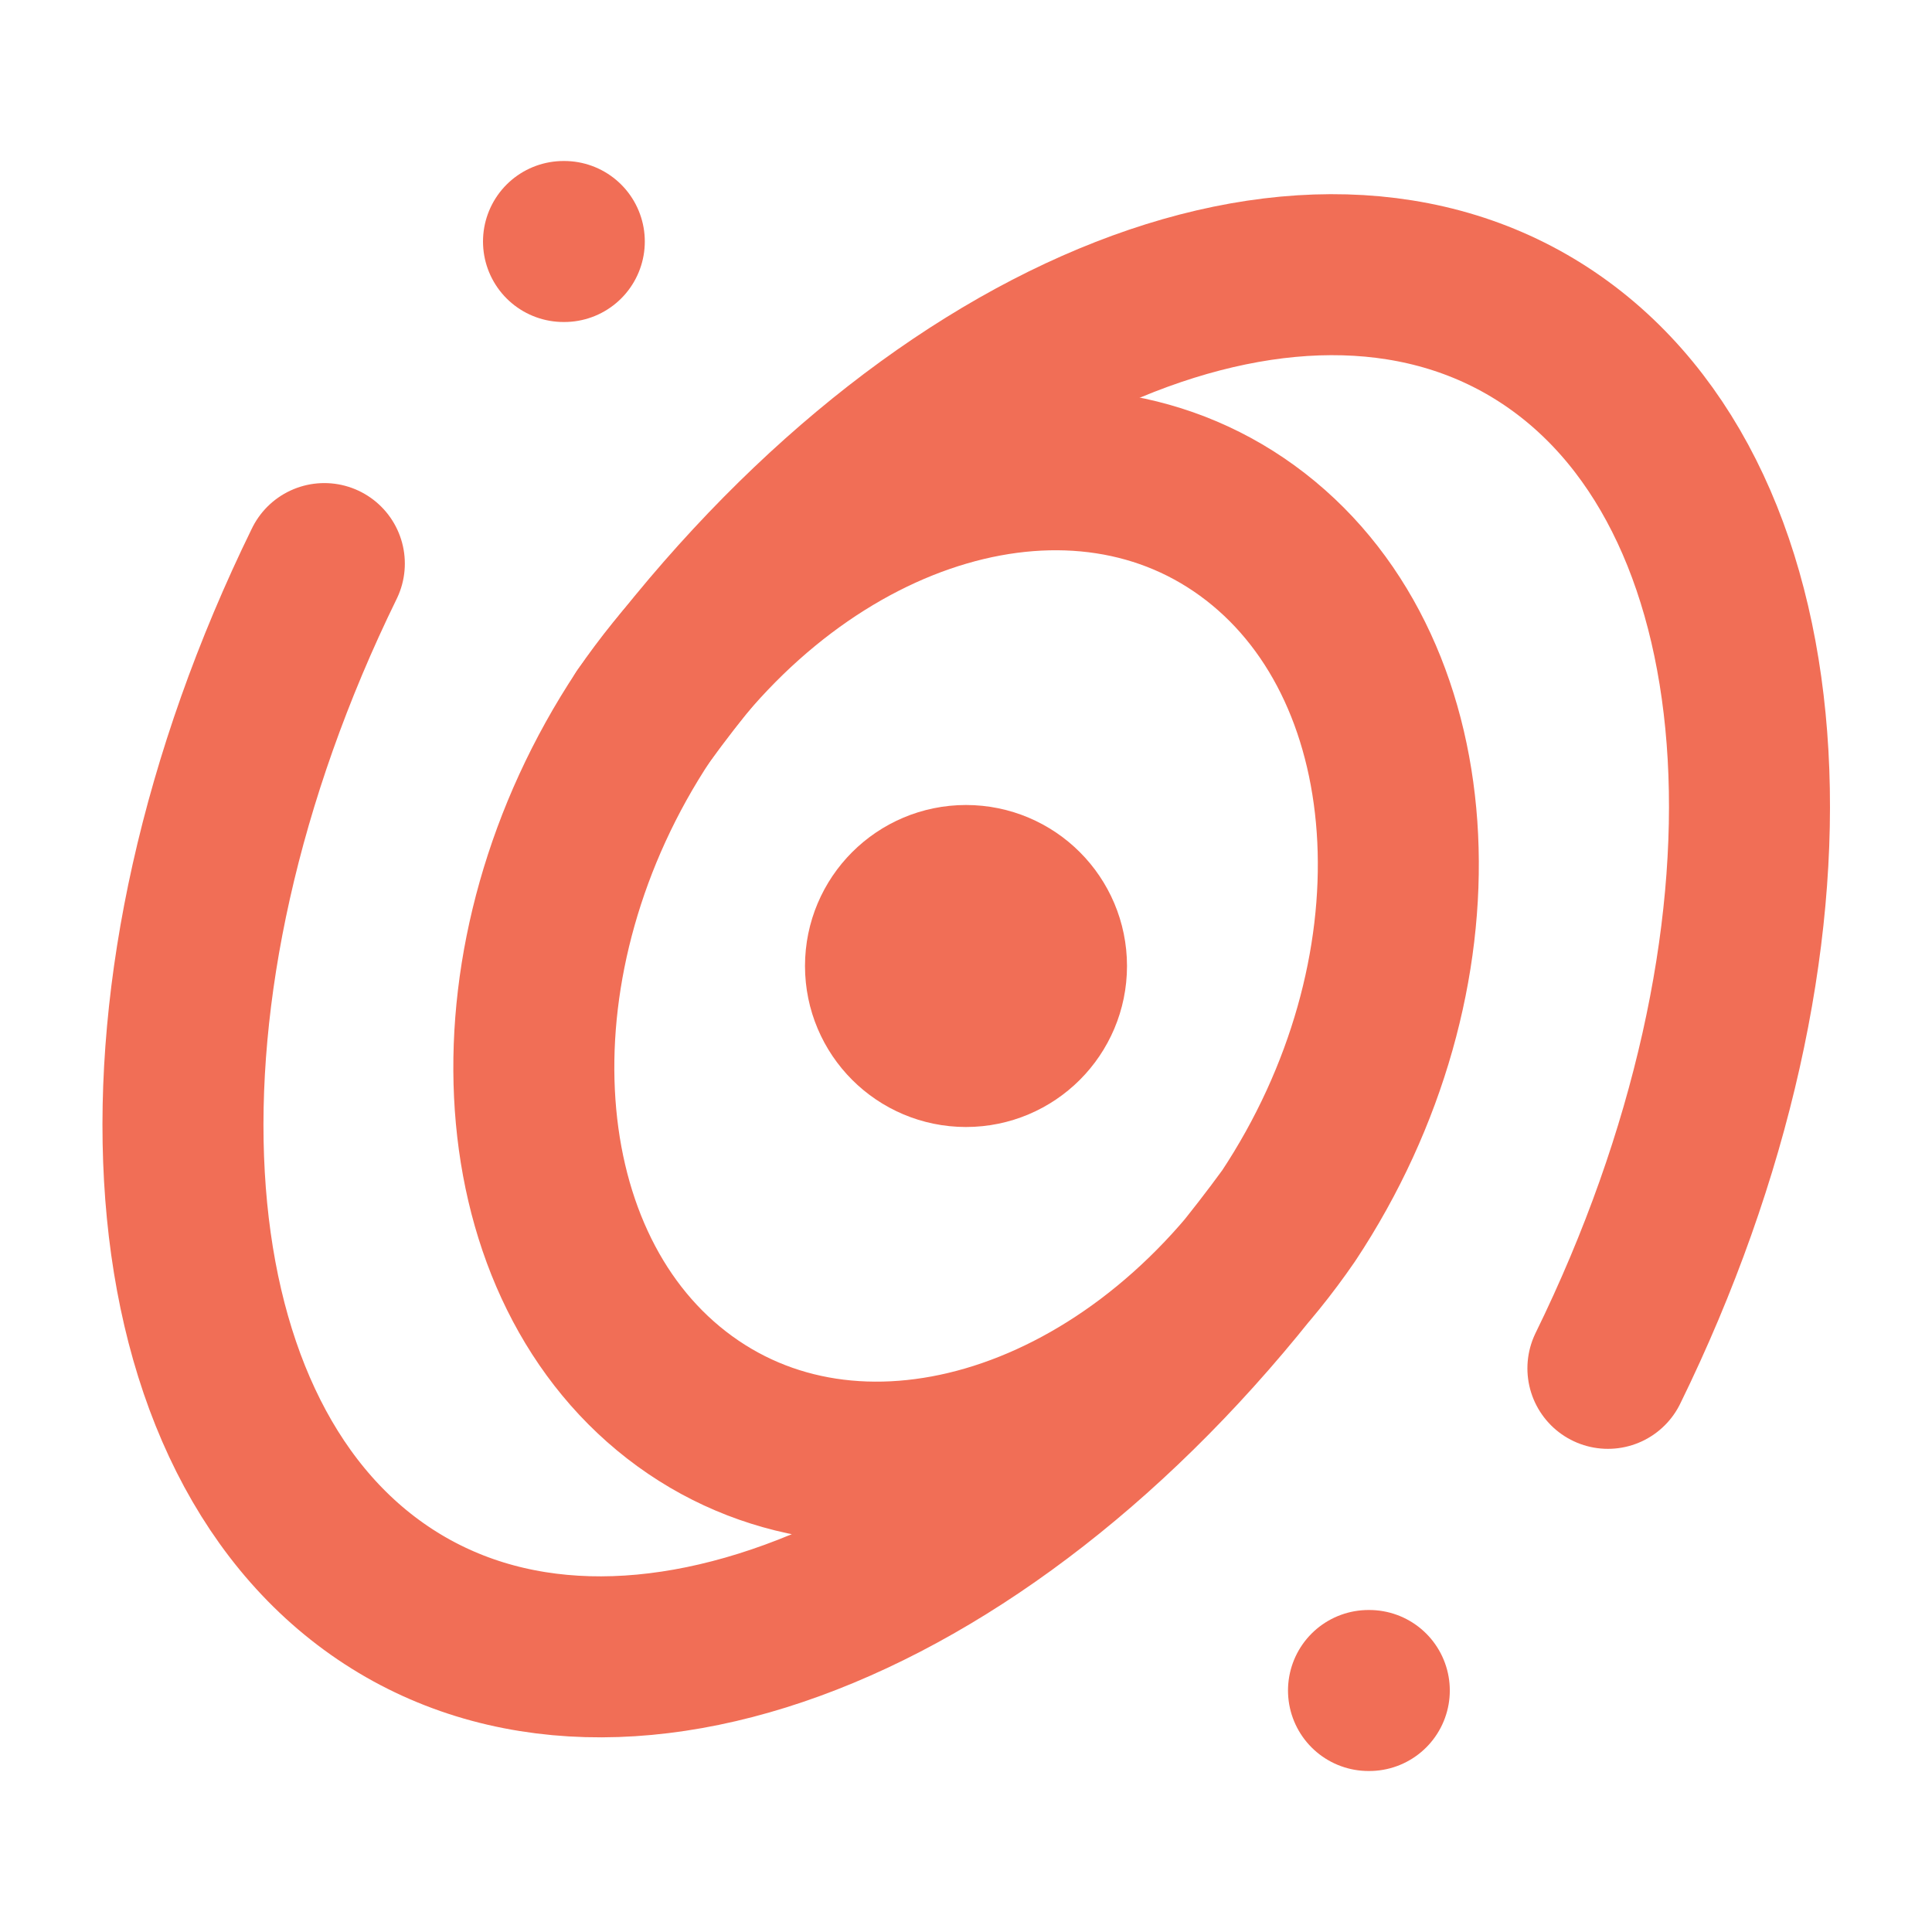
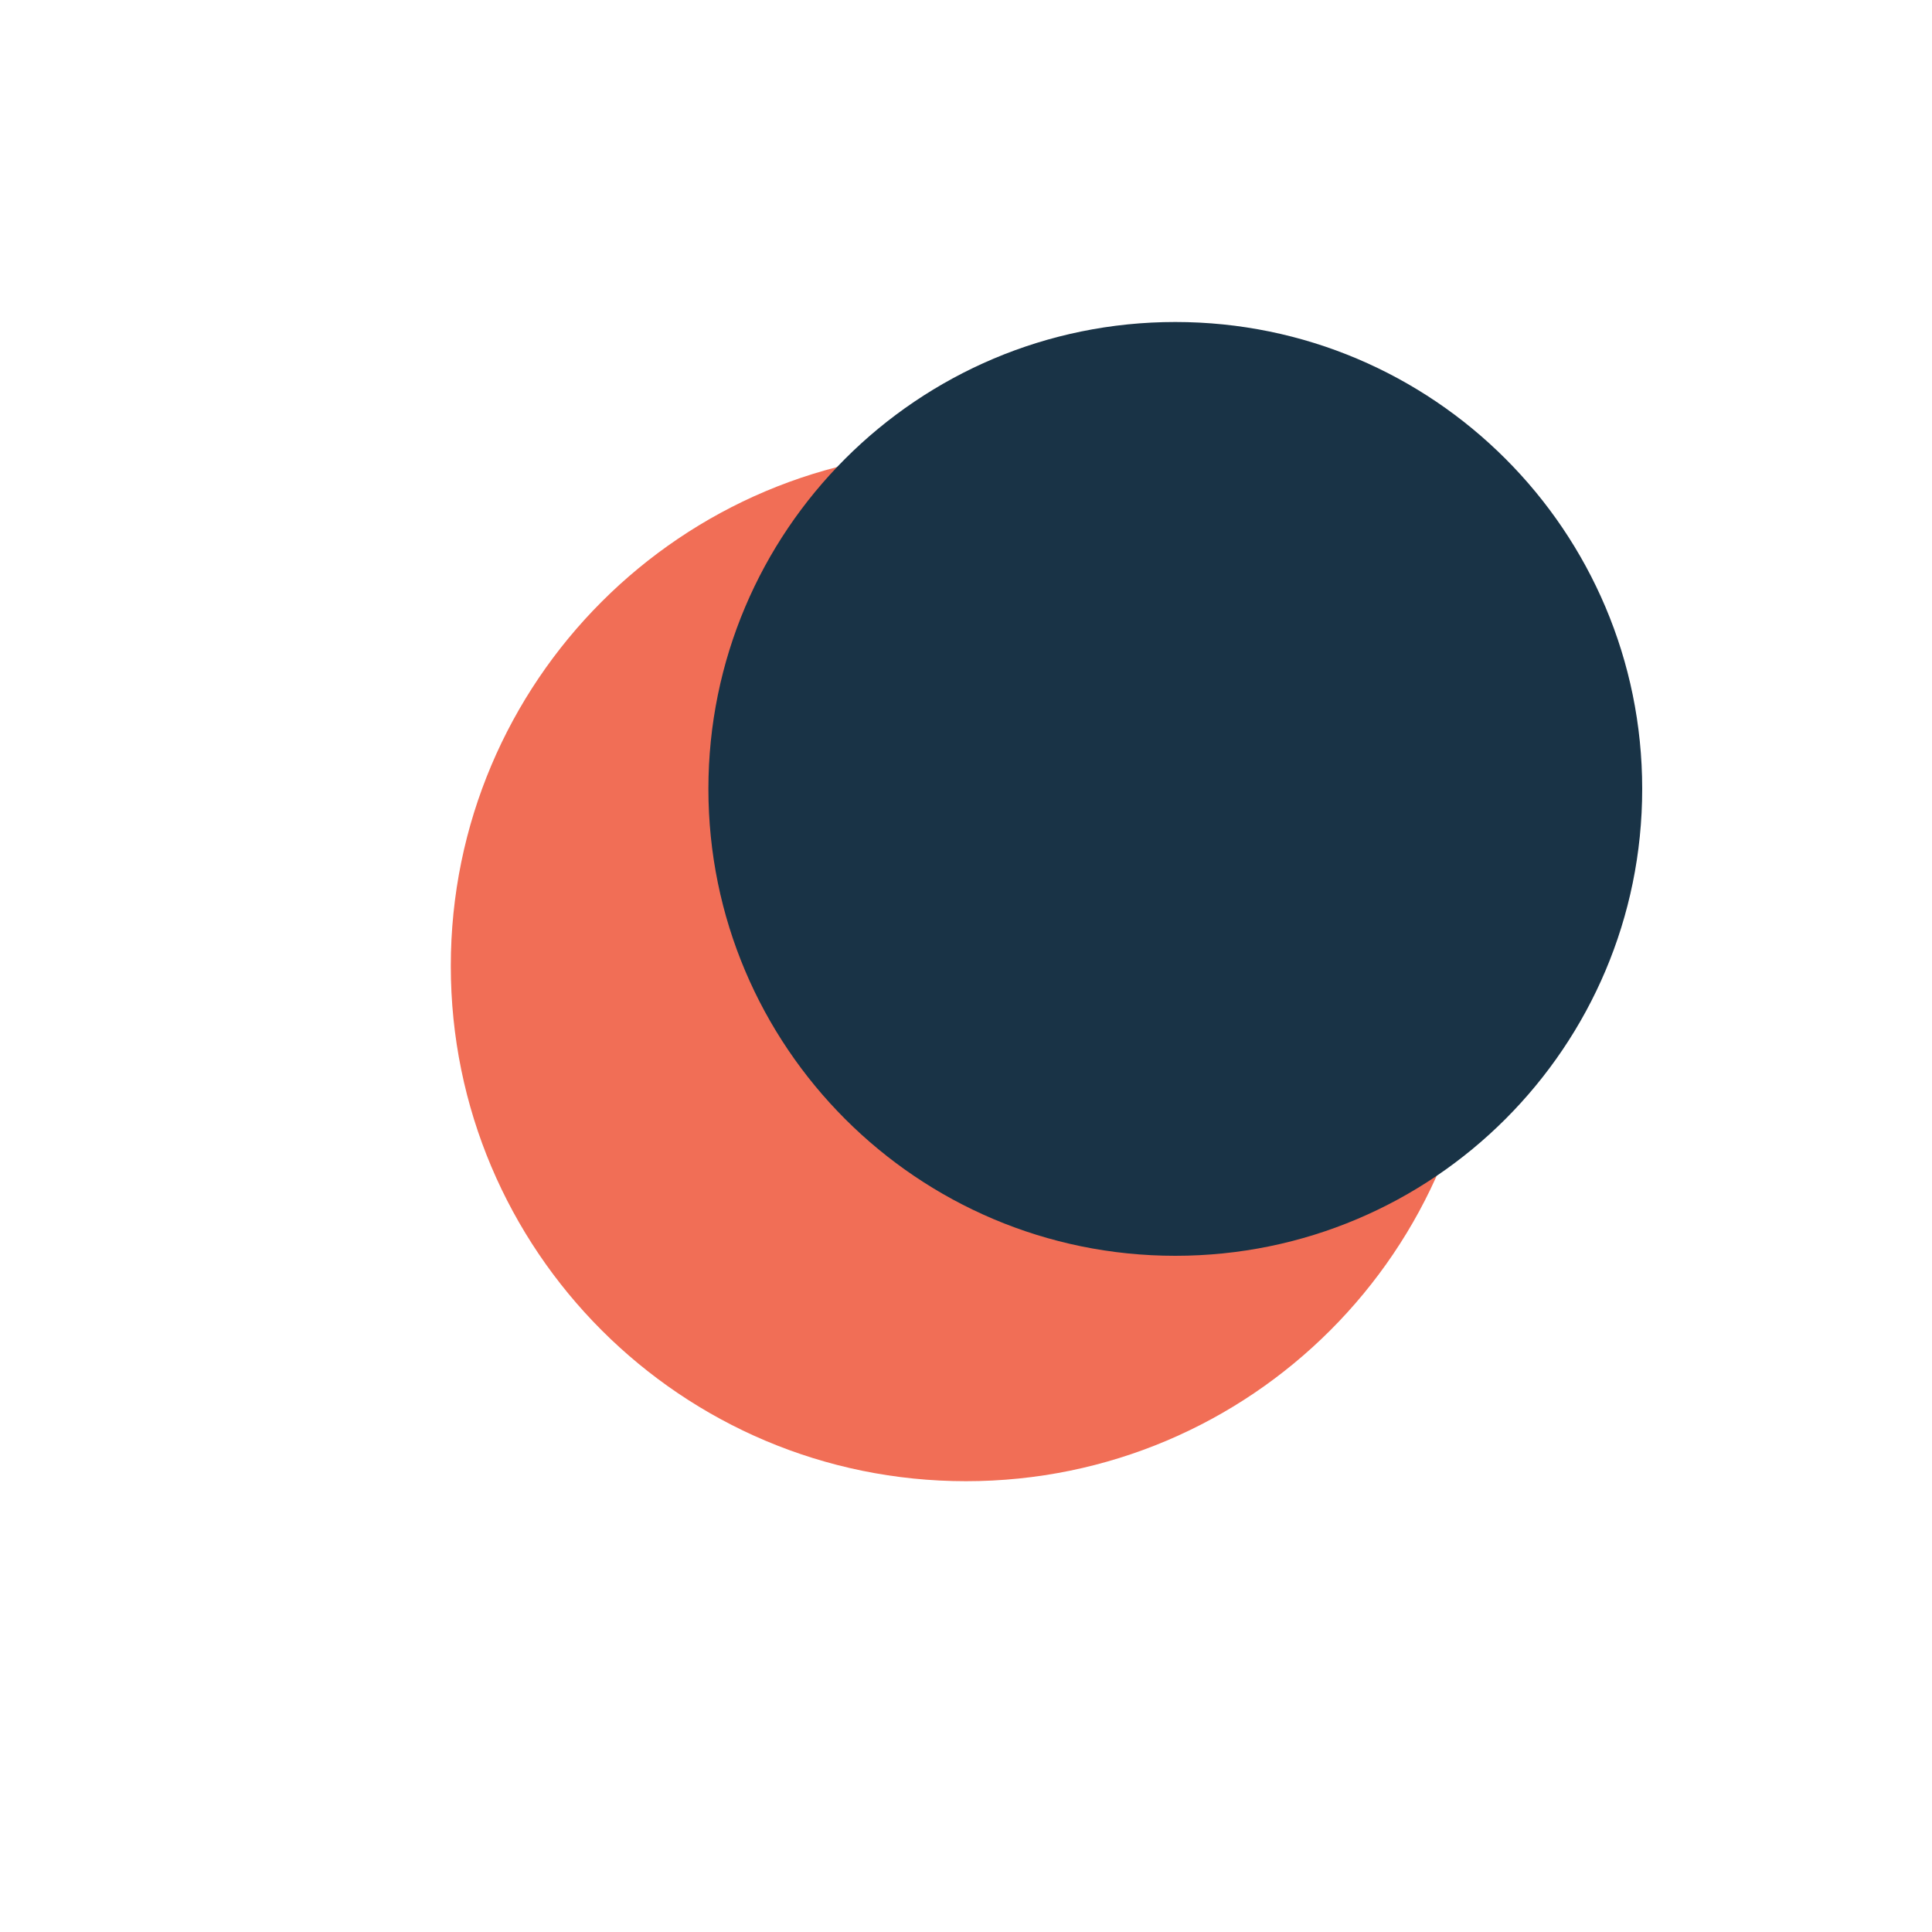
- <svg xmlns="http://www.w3.org/2000/svg" viewBox="0 0 24 24" role="img" aria-label="Starlog logo">
-   <g fill="none" stroke="#F16E56" stroke-width="2" stroke-linecap="round" stroke-linejoin="round">
-     <path d="M16.005 15.108a5.041 6.52 28.25 00-8.008-6.217 5.041 6.52 28.25 008.008 6.217A11.884 7.288-60.76 014.029 7.001" />
-     <path d="M17 21h.01" />
-     <path d="M7 3h.01" />
-     <path d="M7.997 8.891a11.885 7.288-60.756 0111.977 8.107" />
-     <circle cx="12" cy="12" r="1" fill="#F16E56" />
-   </g>
+ <svg xmlns="http://www.w3.org/2000/svg" viewBox="0 0 120 120" role="img" aria-label="Starlog logo">
+   <circle cx="60" cy="60" r="32" fill="#F16E56" />
+   <circle cx="73" cy="49" r="29" fill="#193346" />
</svg>
